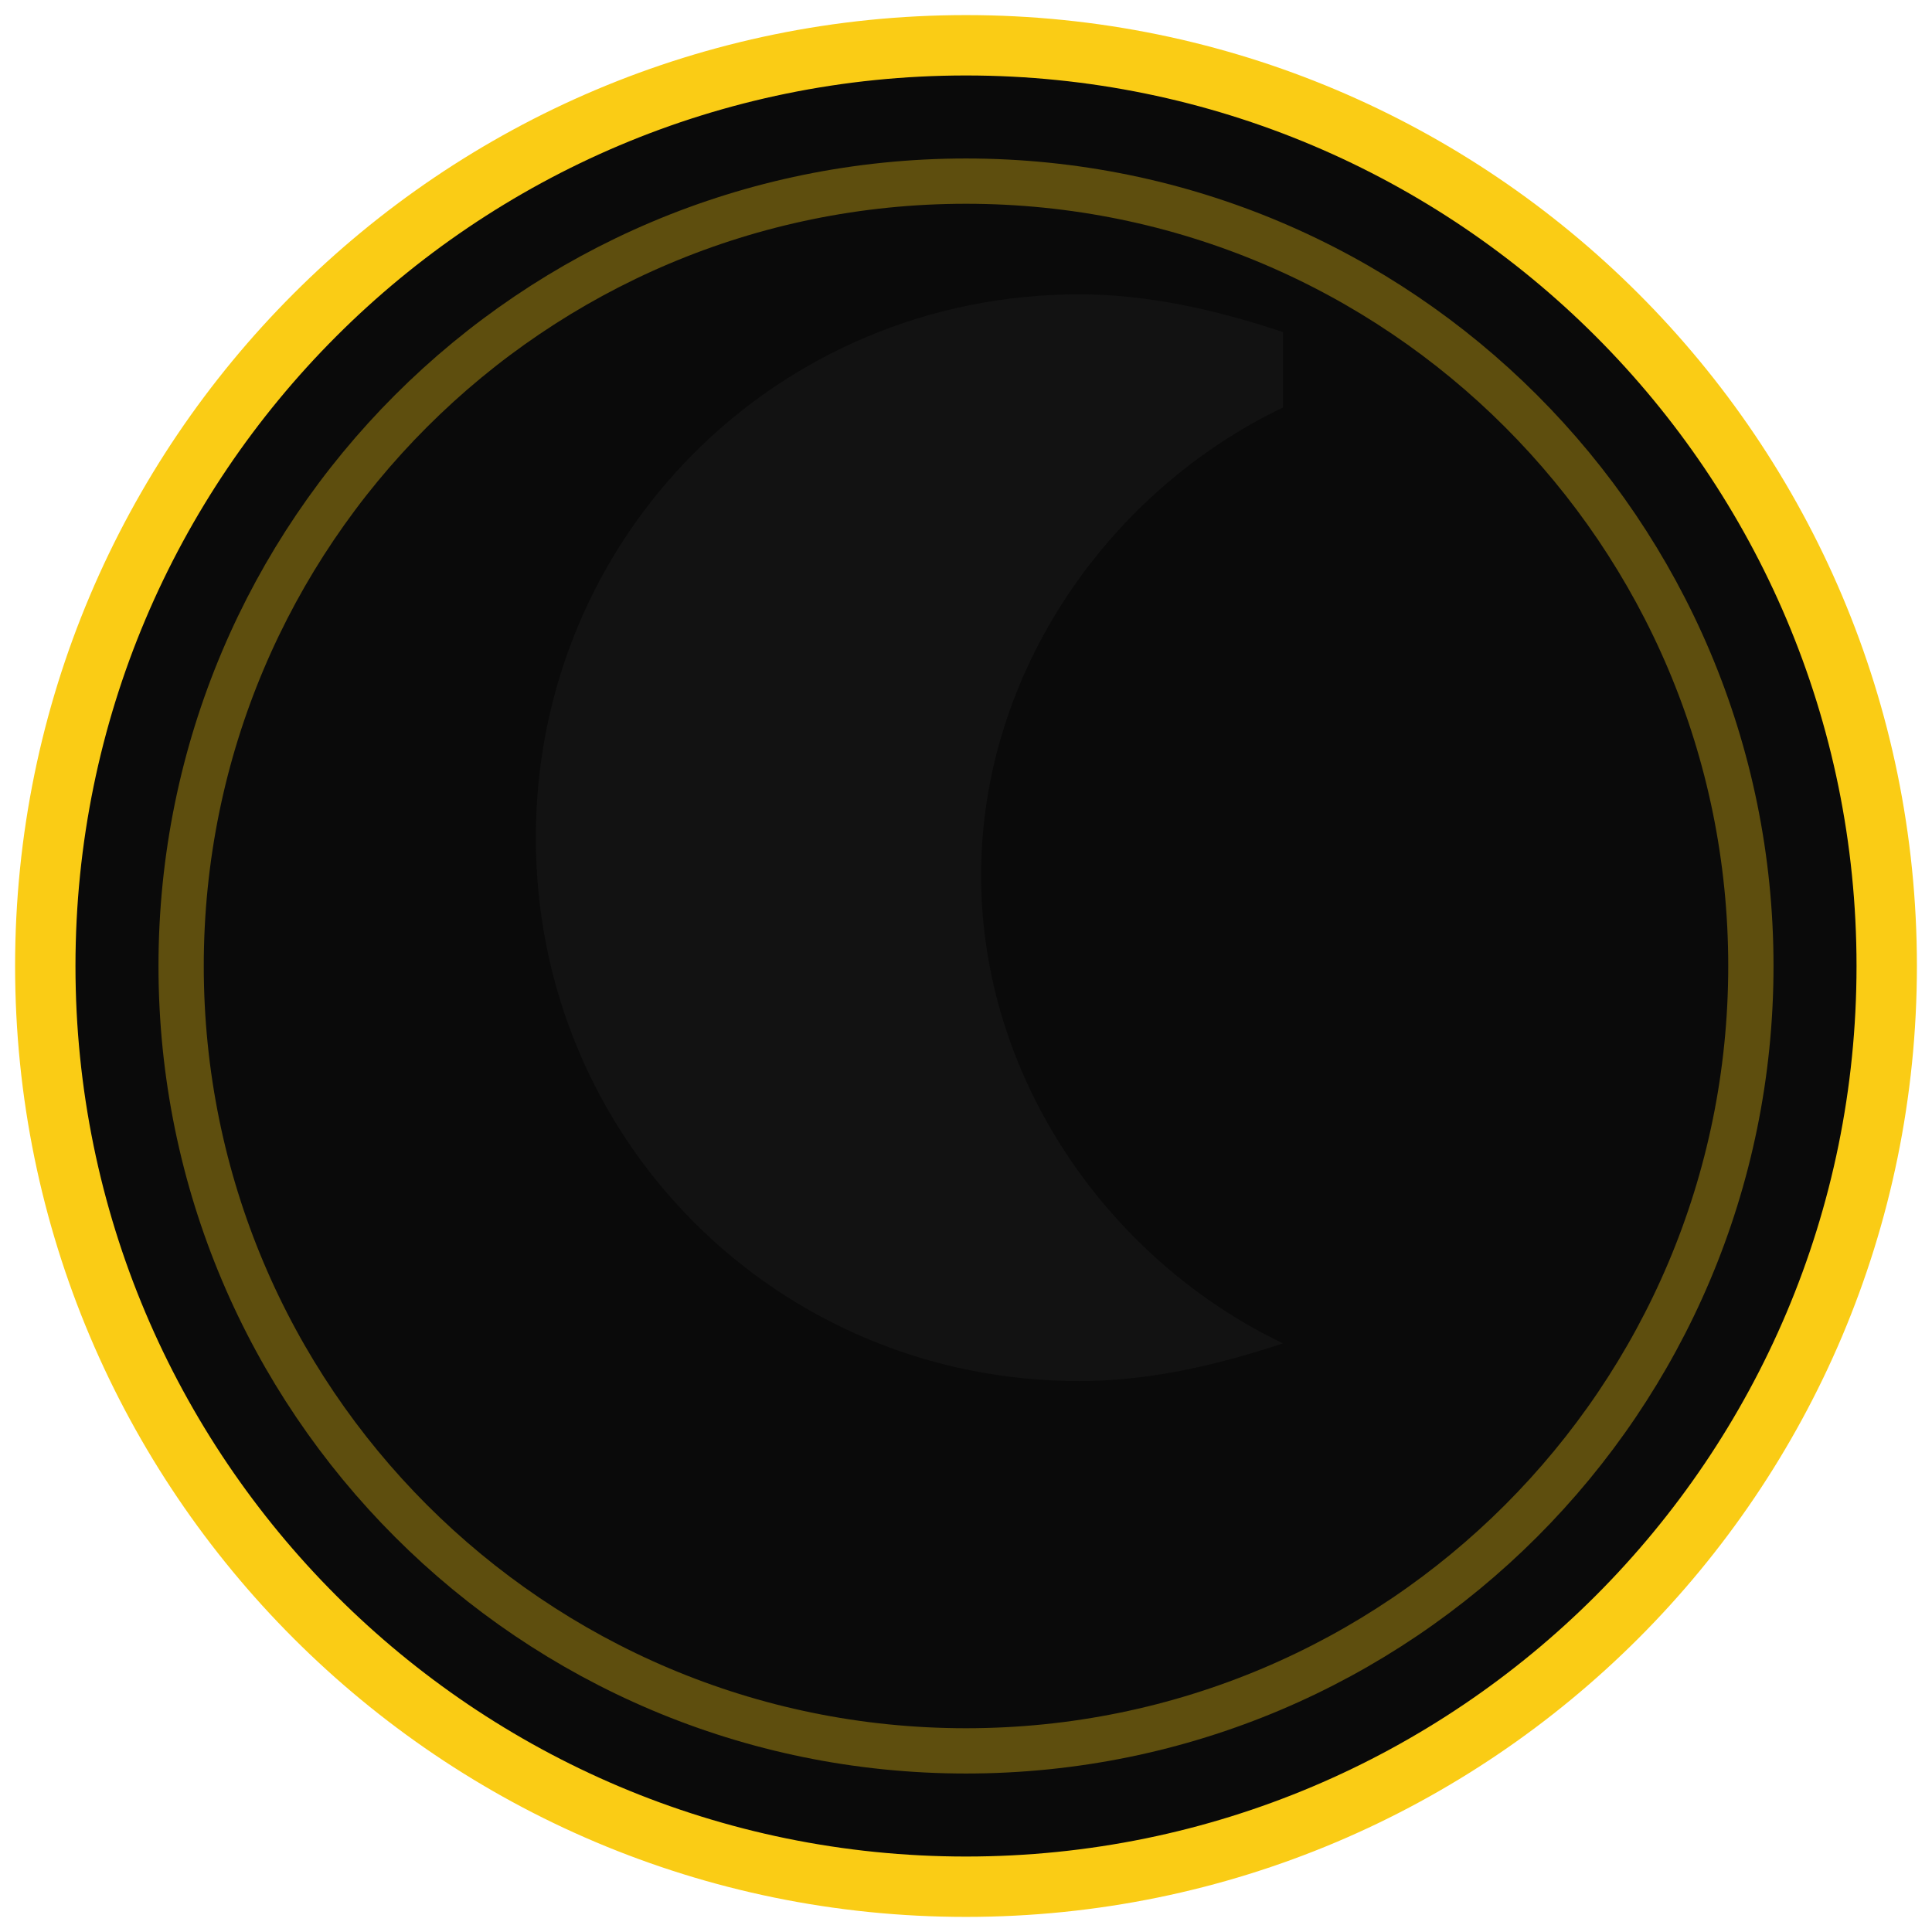
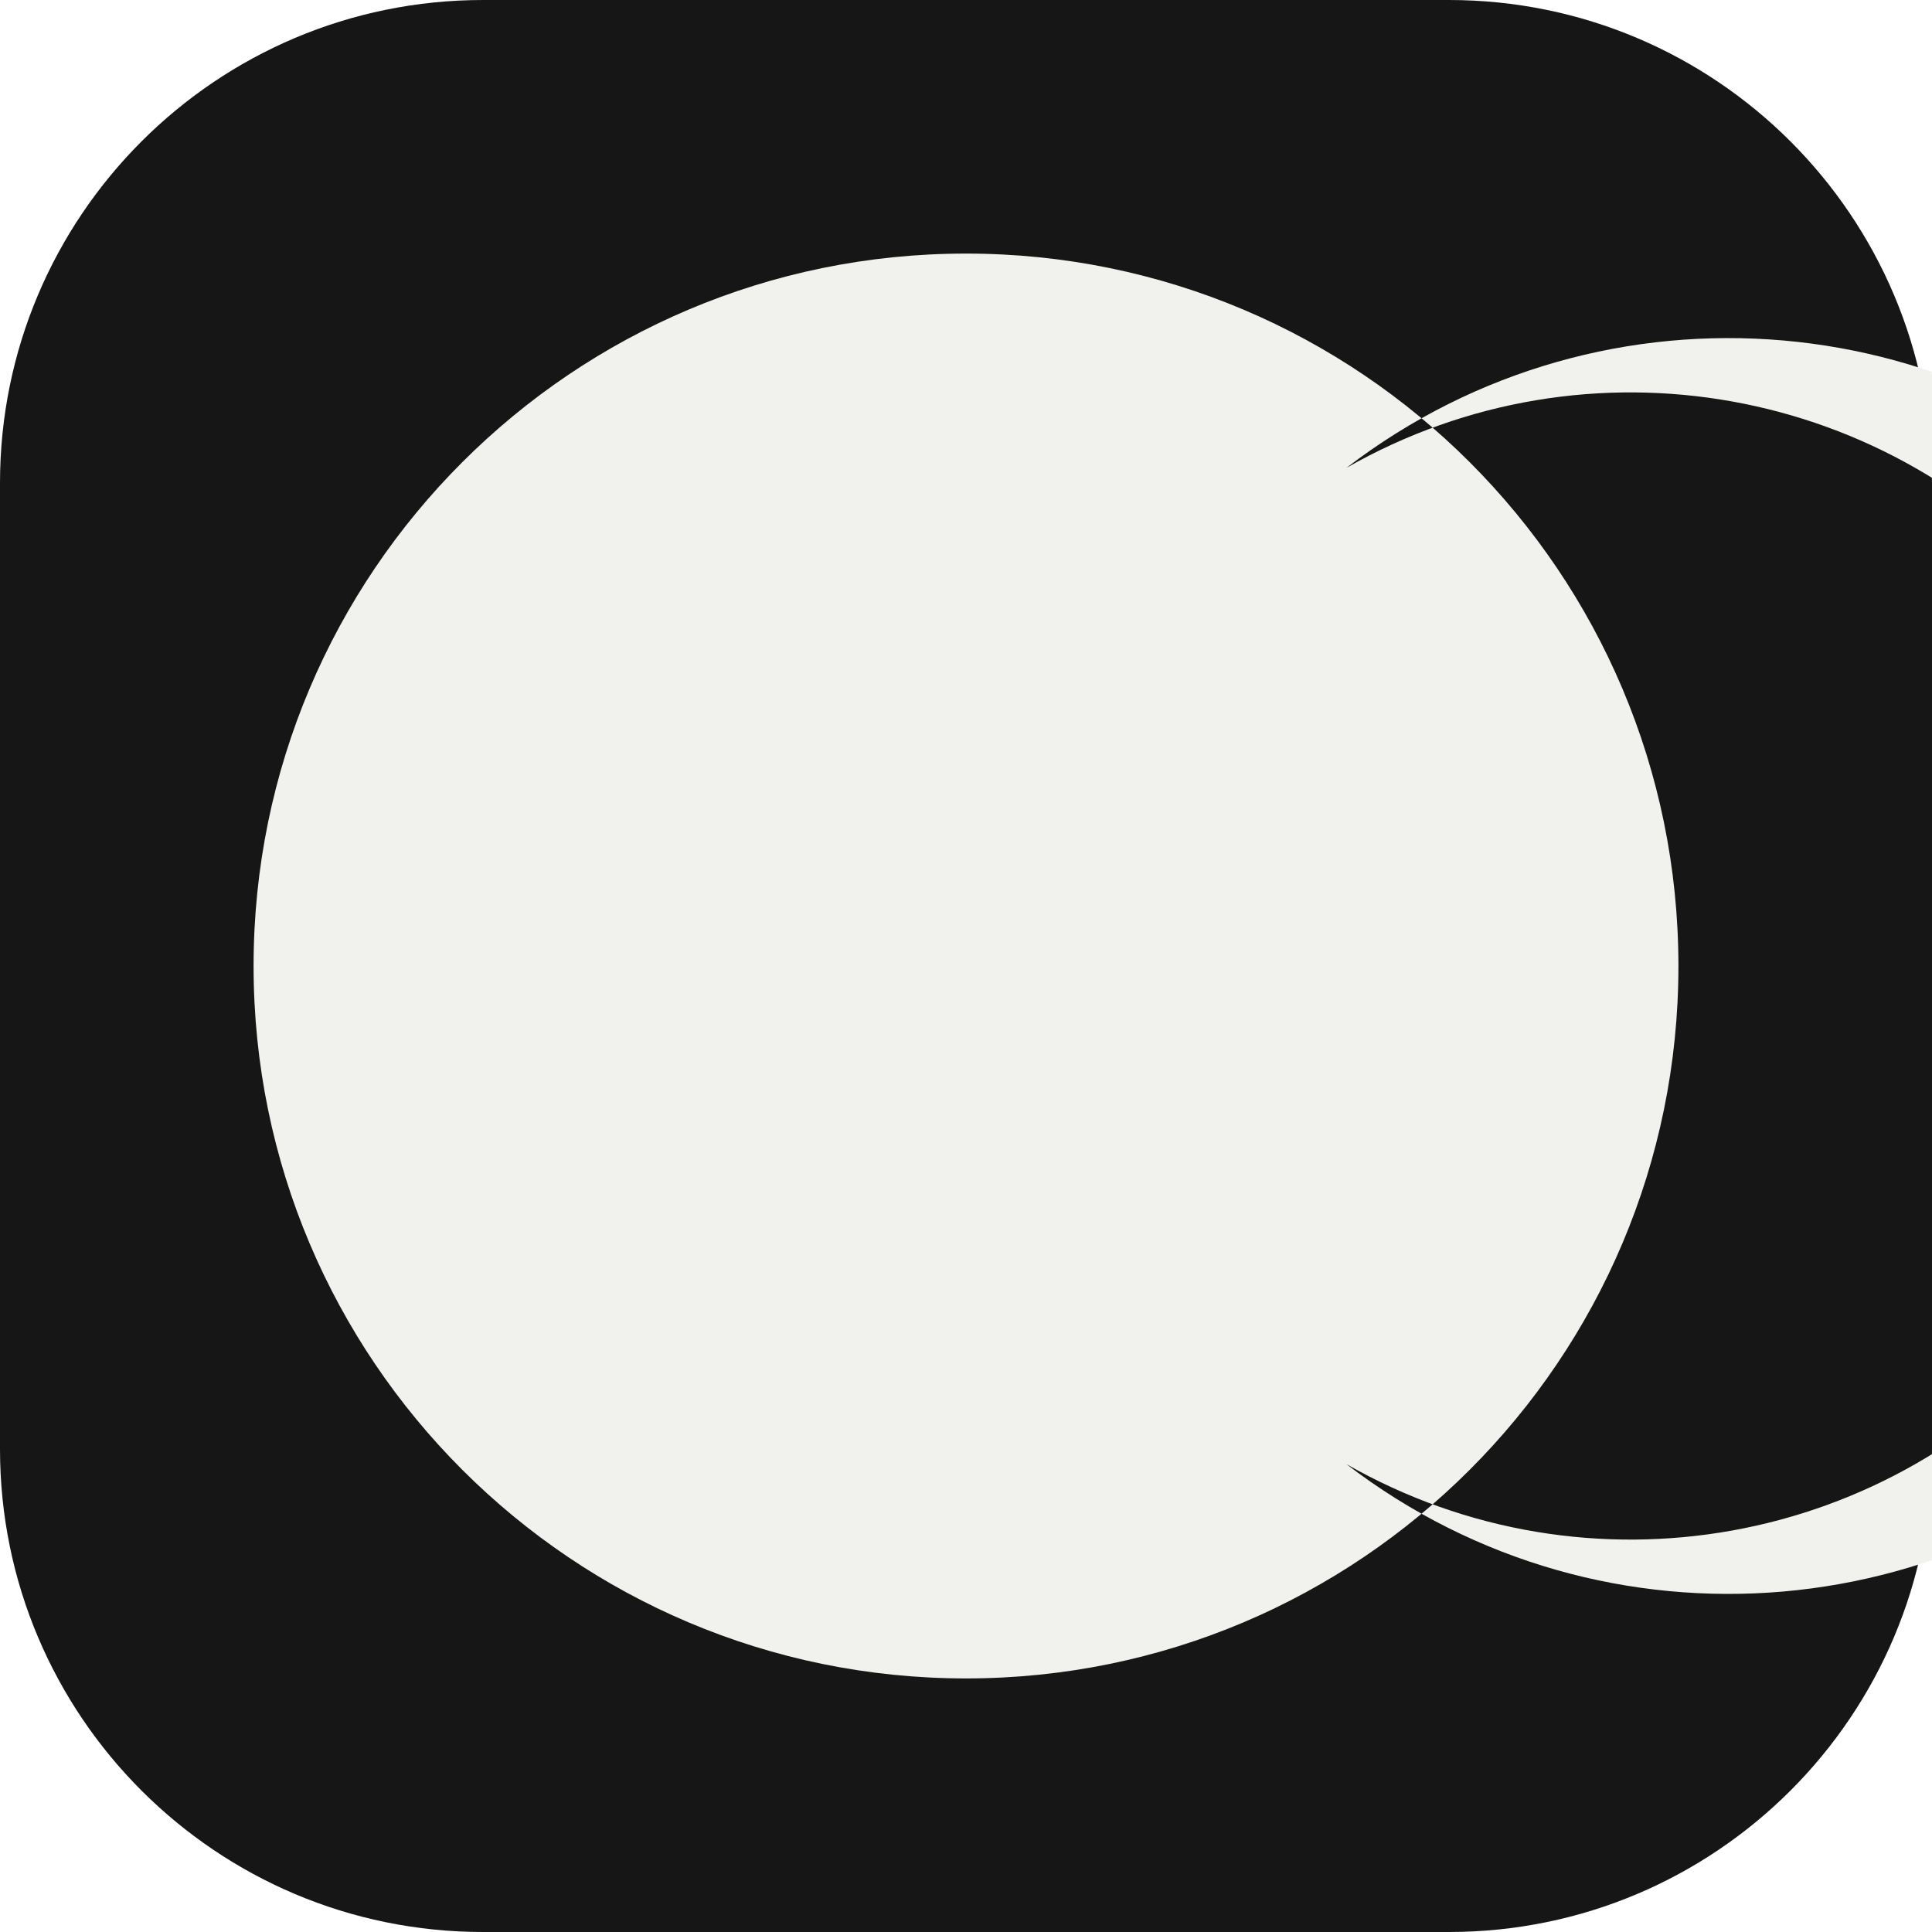
- <svg xmlns="http://www.w3.org/2000/svg" width="64" height="64" viewBox="0 0 256 256" fill="none">
-   <circle cx="128" cy="128" r="120" fill="#0A0A0A" />
-   <circle cx="128" cy="128" r="122" fill="none" stroke="#FACC15" stroke-width="8" />
-   <path d="M170 54c-23 11-40 35-40 62s17 51 40 62c-9 3-18 5-27 5-40 0-72-32-72-72s32-72 72-72c9 0 18 2 27 5z" fill="#121212" />
-   <circle cx="128" cy="128" r="104" fill="none" stroke="#FACC15" stroke-opacity="0.35" stroke-width="6" />
+ <svg xmlns="http://www.w3.org/2000/svg" width="64" height="64" viewBox="0 0 32 32">
+   <rect width="32" height="32" rx="8" fill="#161616" />
+   <path fill="#F1F1EE" fill-rule="evenodd" d="M16 4.2A11.8 11.8 0 1 0 16 27.8 11.8 11.8 0 1 0 16 4.2Zm6.3 3.55A9.5 9.5 0 1 1 22.3 24.25 10.4 10.4 0 1 0 22.3 7.75Z" />
</svg>
